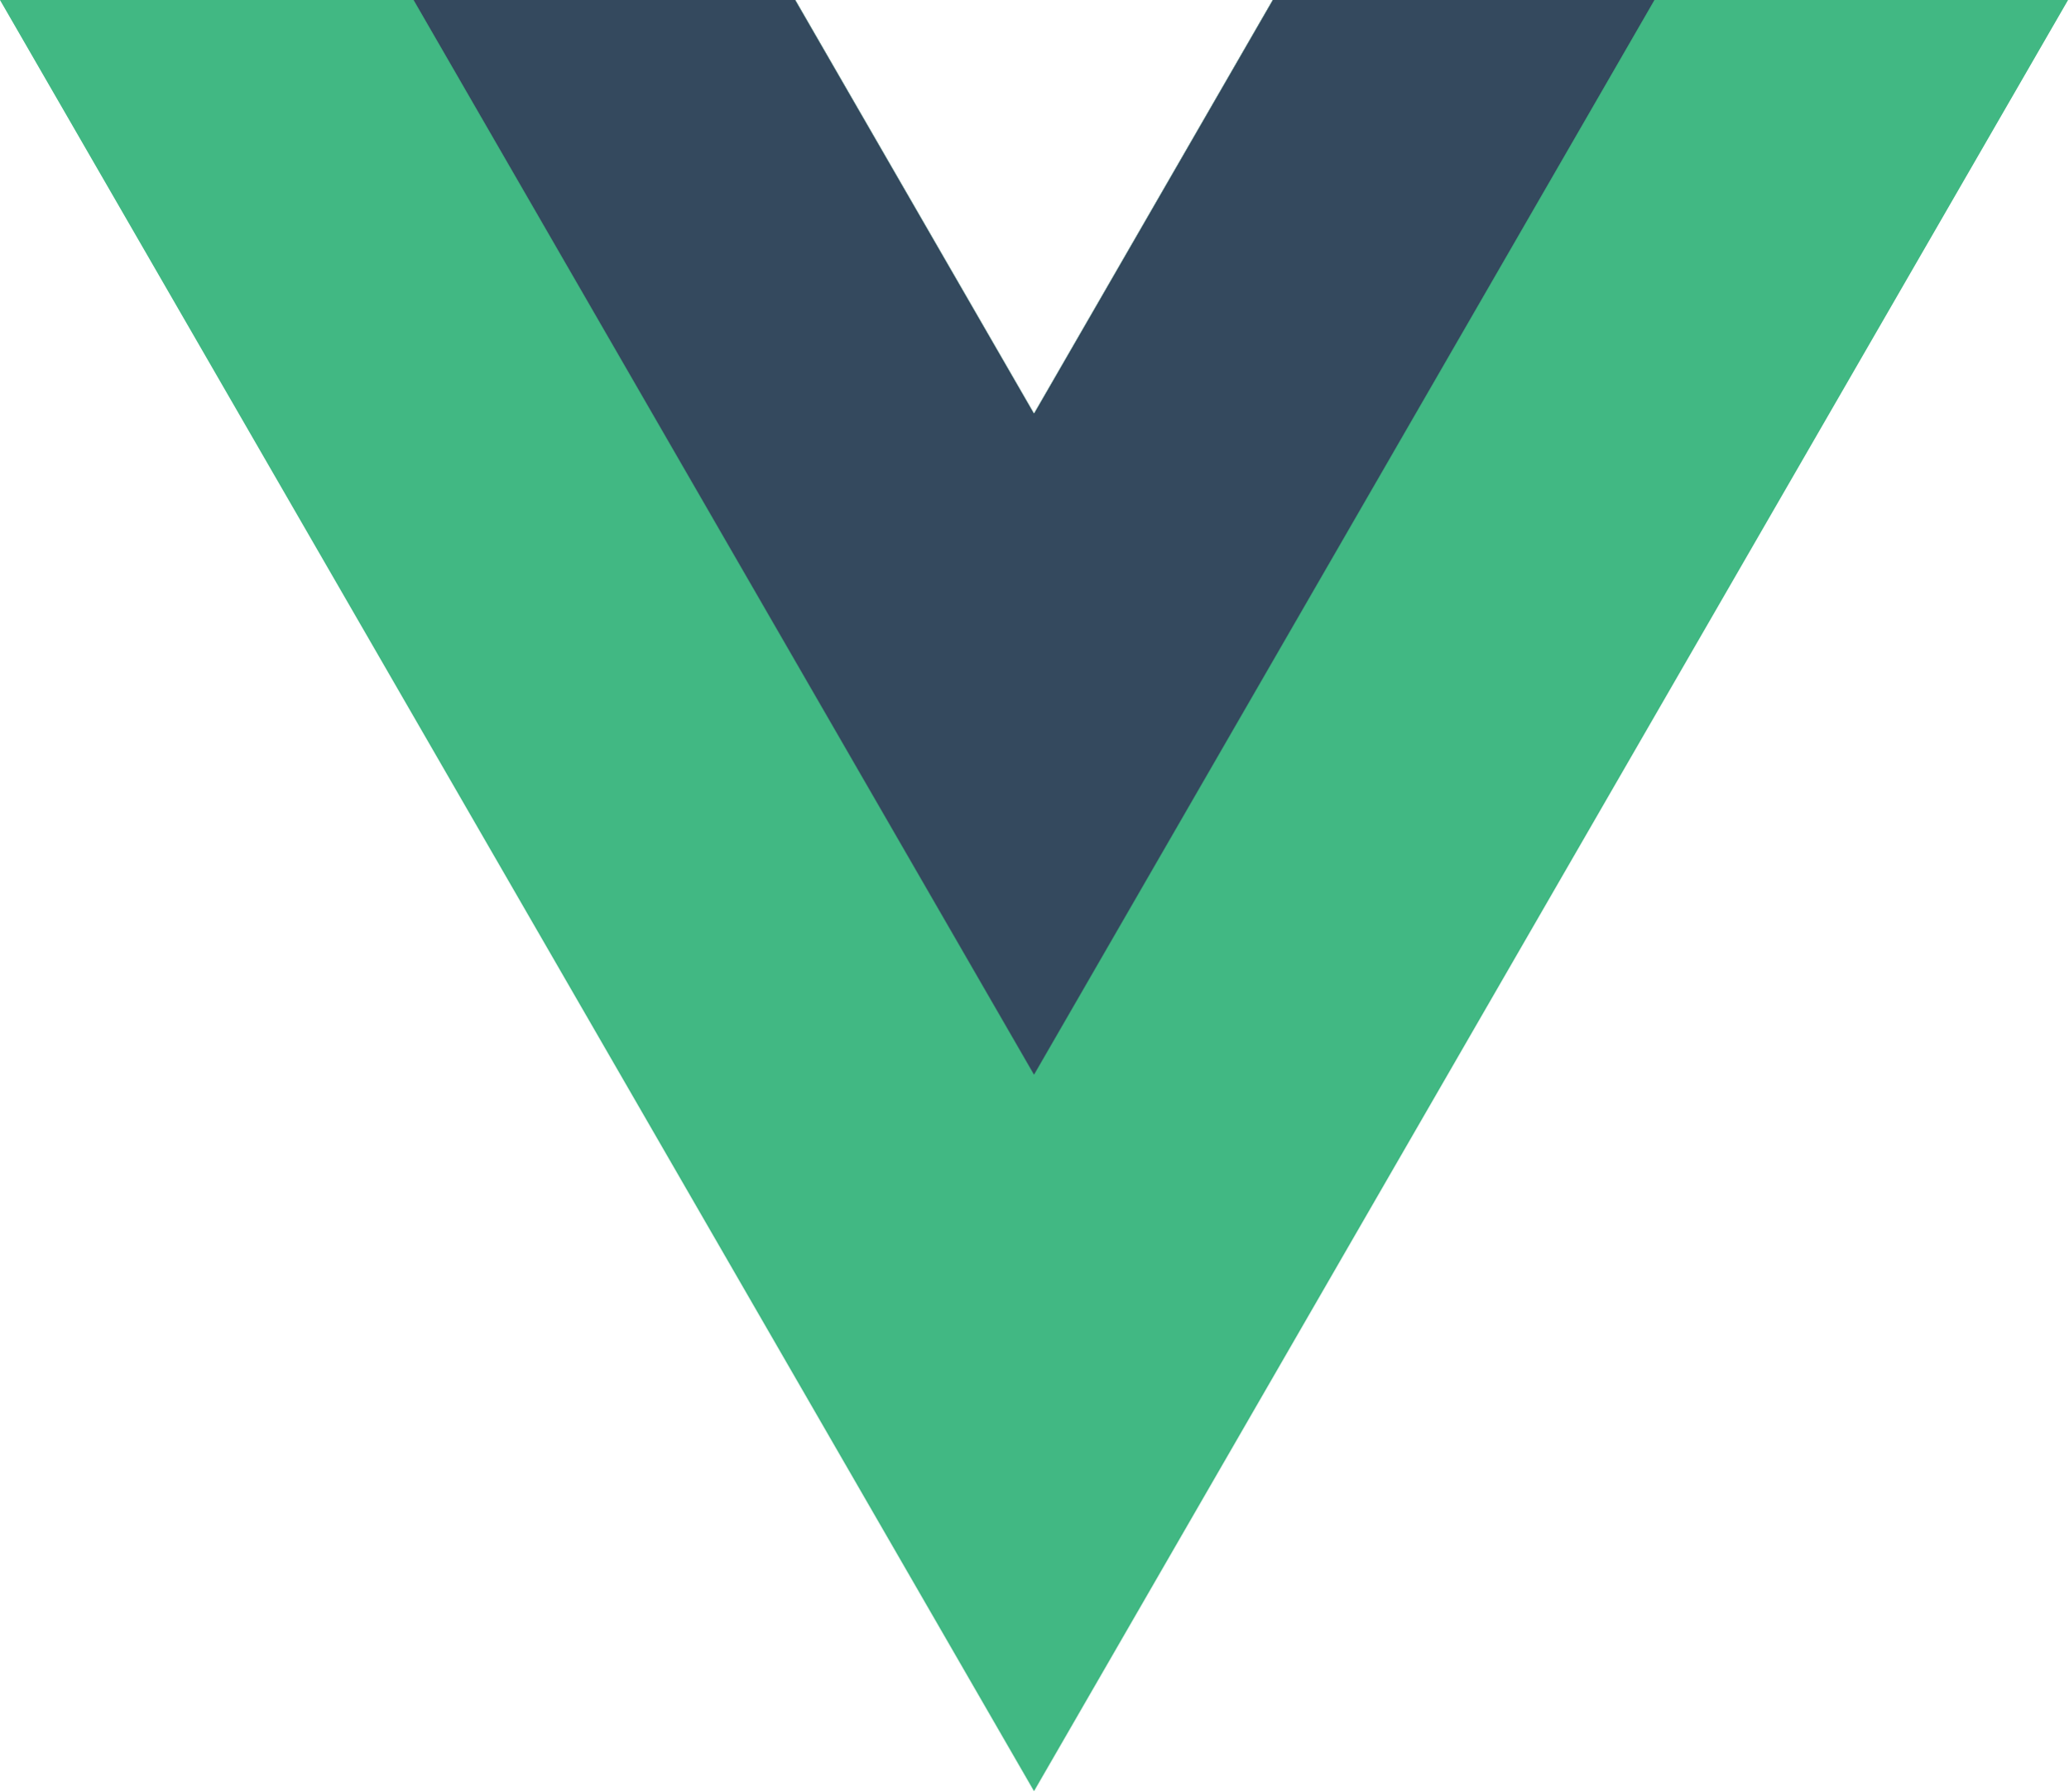
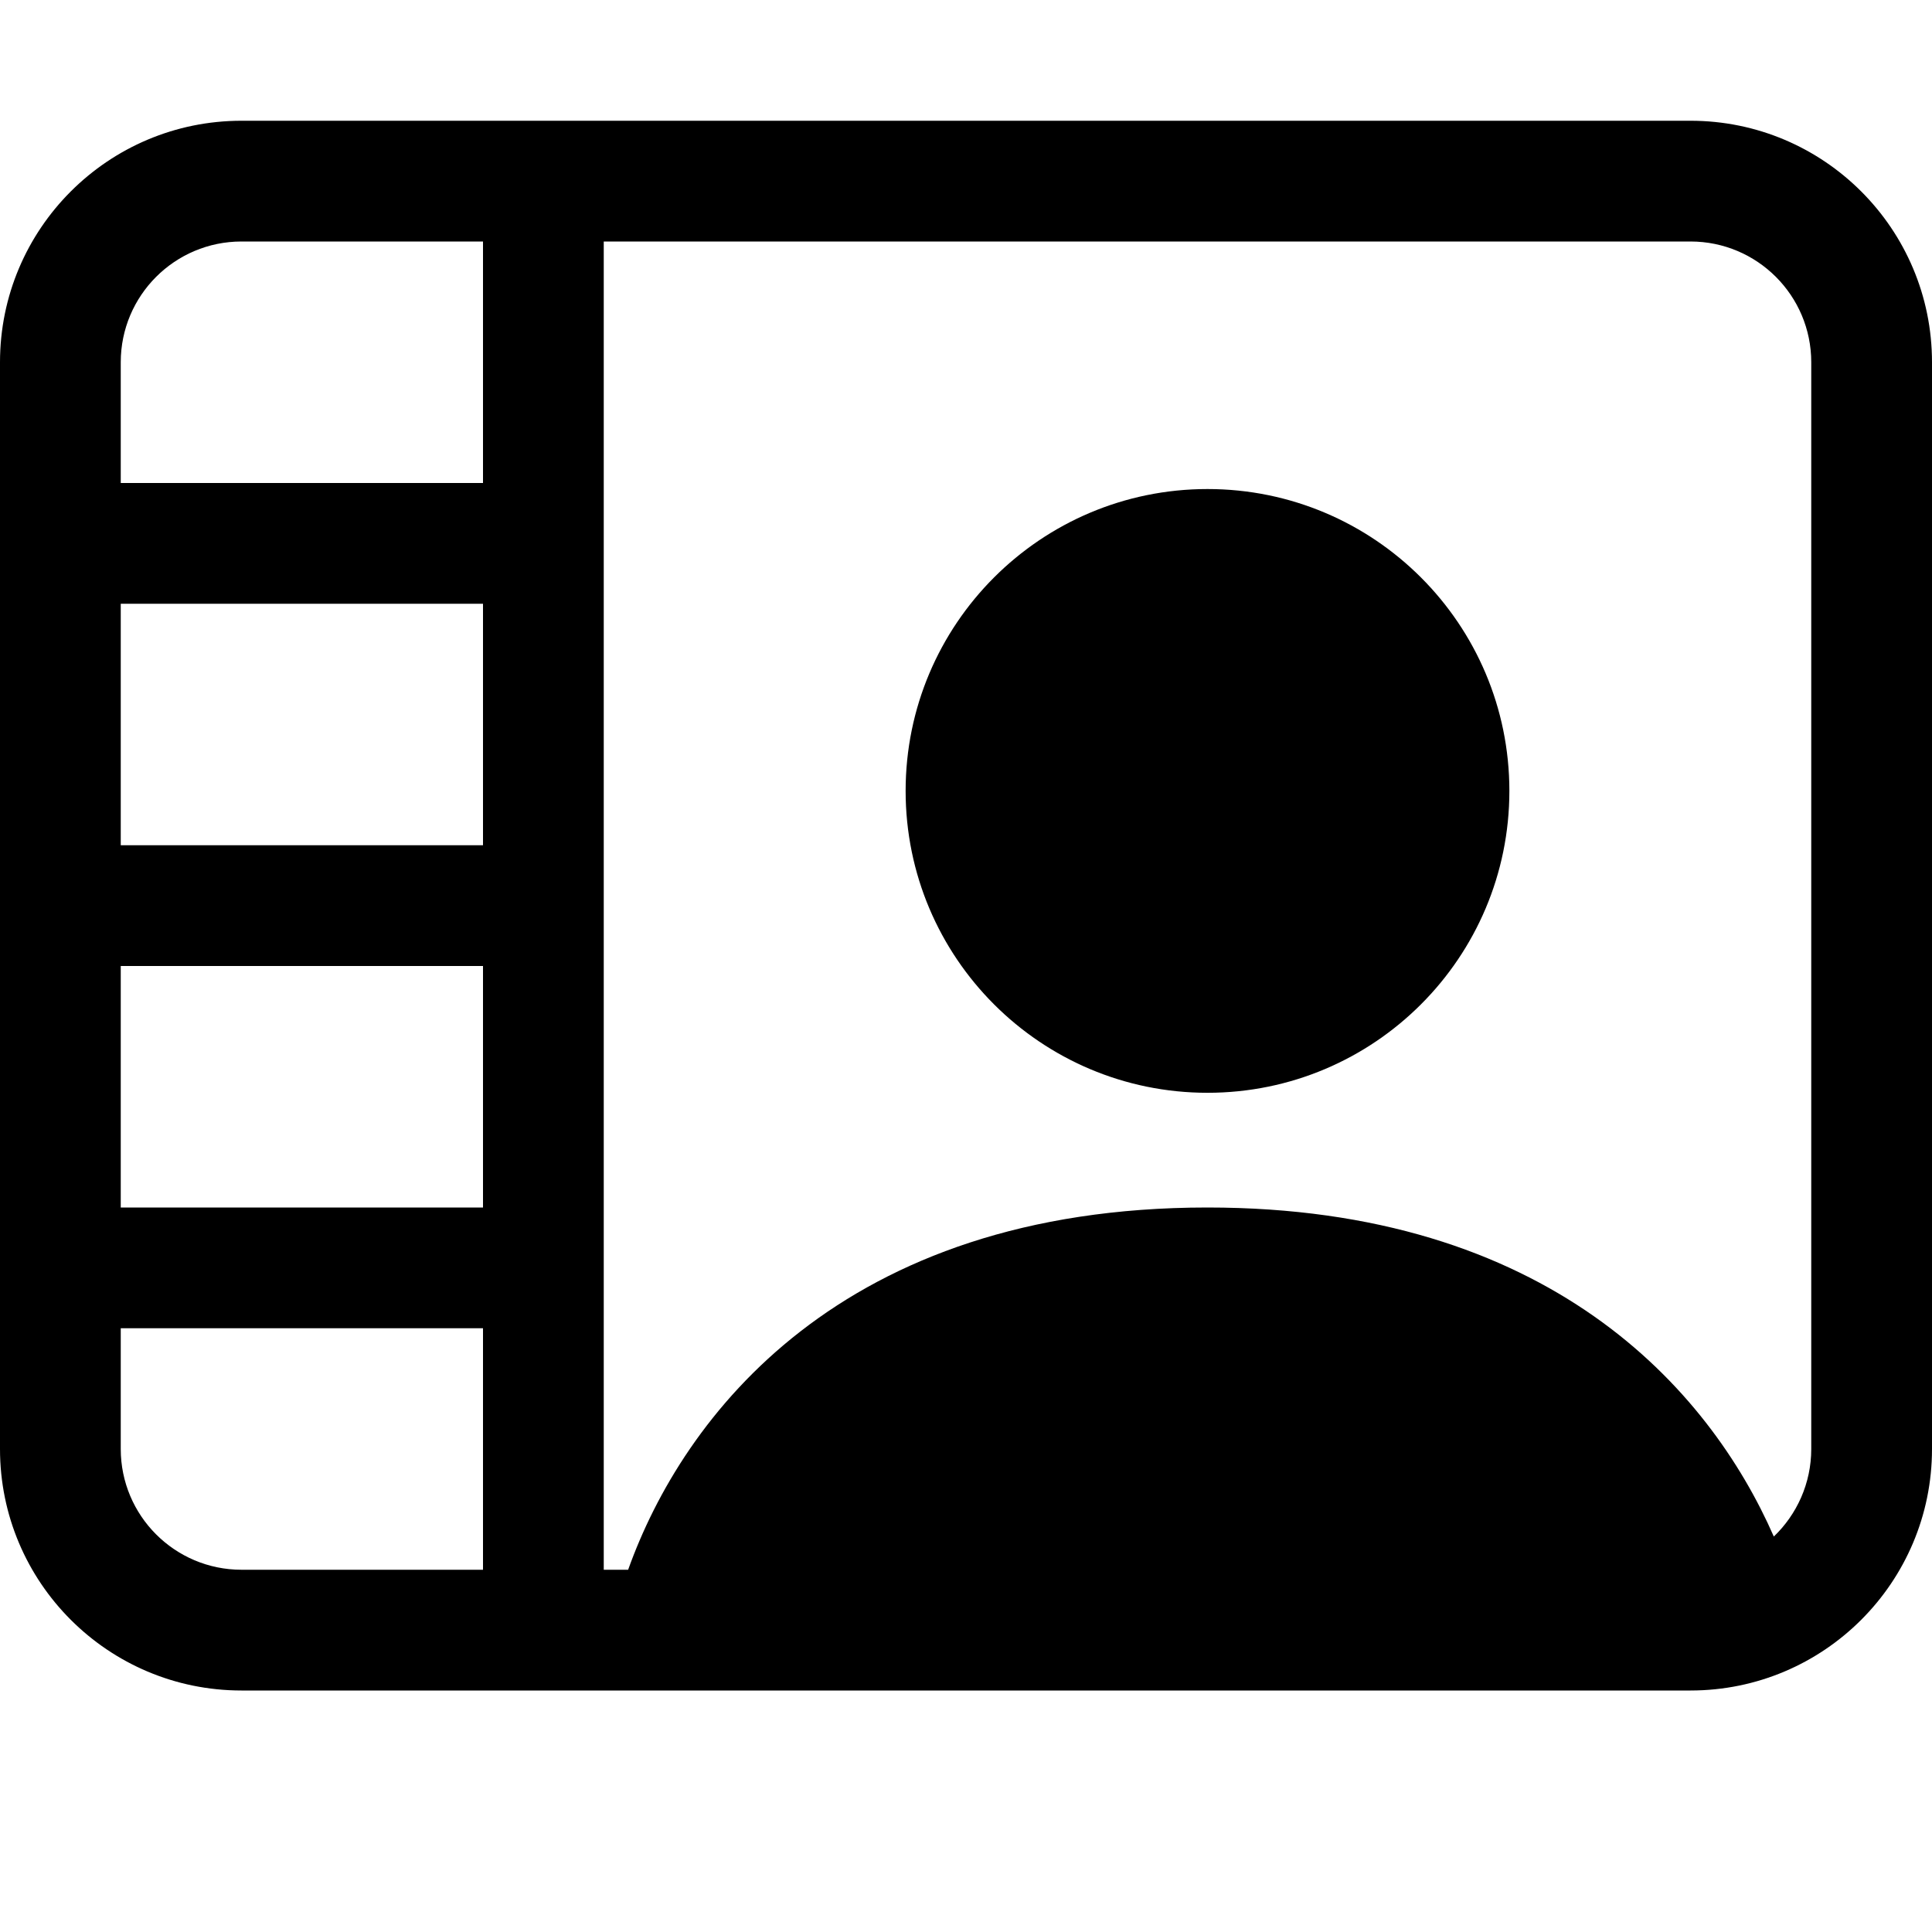
- <svg xmlns="http://www.w3.org/2000/svg" viewBox="0 0 261.76 226.69">
-   <path d="M161.096.001l-30.225 52.351L100.647.001H-.005l130.877 226.688L261.749.001z" fill="#41b883" />
-   <path d="M161.096.001l-30.225 52.351L100.647.001H52.346l78.526 136.01L209.398.001z" fill="#34495e" />
+ <svg xmlns="http://www.w3.org/2000/svg" width="16" height="16" fill="currentColor" class="bi bi-person-video2" viewBox="0 0 16 16">
+   <path d="M10 9.05a2.5 2.5 0 1 0 0-5 2.5 2.5 0 0 0 0 5" />
+   <path d="M2 1a2 2 0 0 0-2 2v9a2 2 0 0 0 2 2h12a2 2 0 0 0 2-2V3a2 2 0 0 0-2-2zM1 3a1 1 0 0 1 1-1h2v2H1zm4 10V2h9a1 1 0 0 1 1 1v9c0 .285-.12.543-.31.725C14.15 11.494 12.822 10 10 10c-3.037 0-4.345 1.73-4.798 3zm-4-2h3v2H2a1 1 0 0 1-1-1zm3-1H1V8h3zm0-3H1V5h3z" />
</svg>
